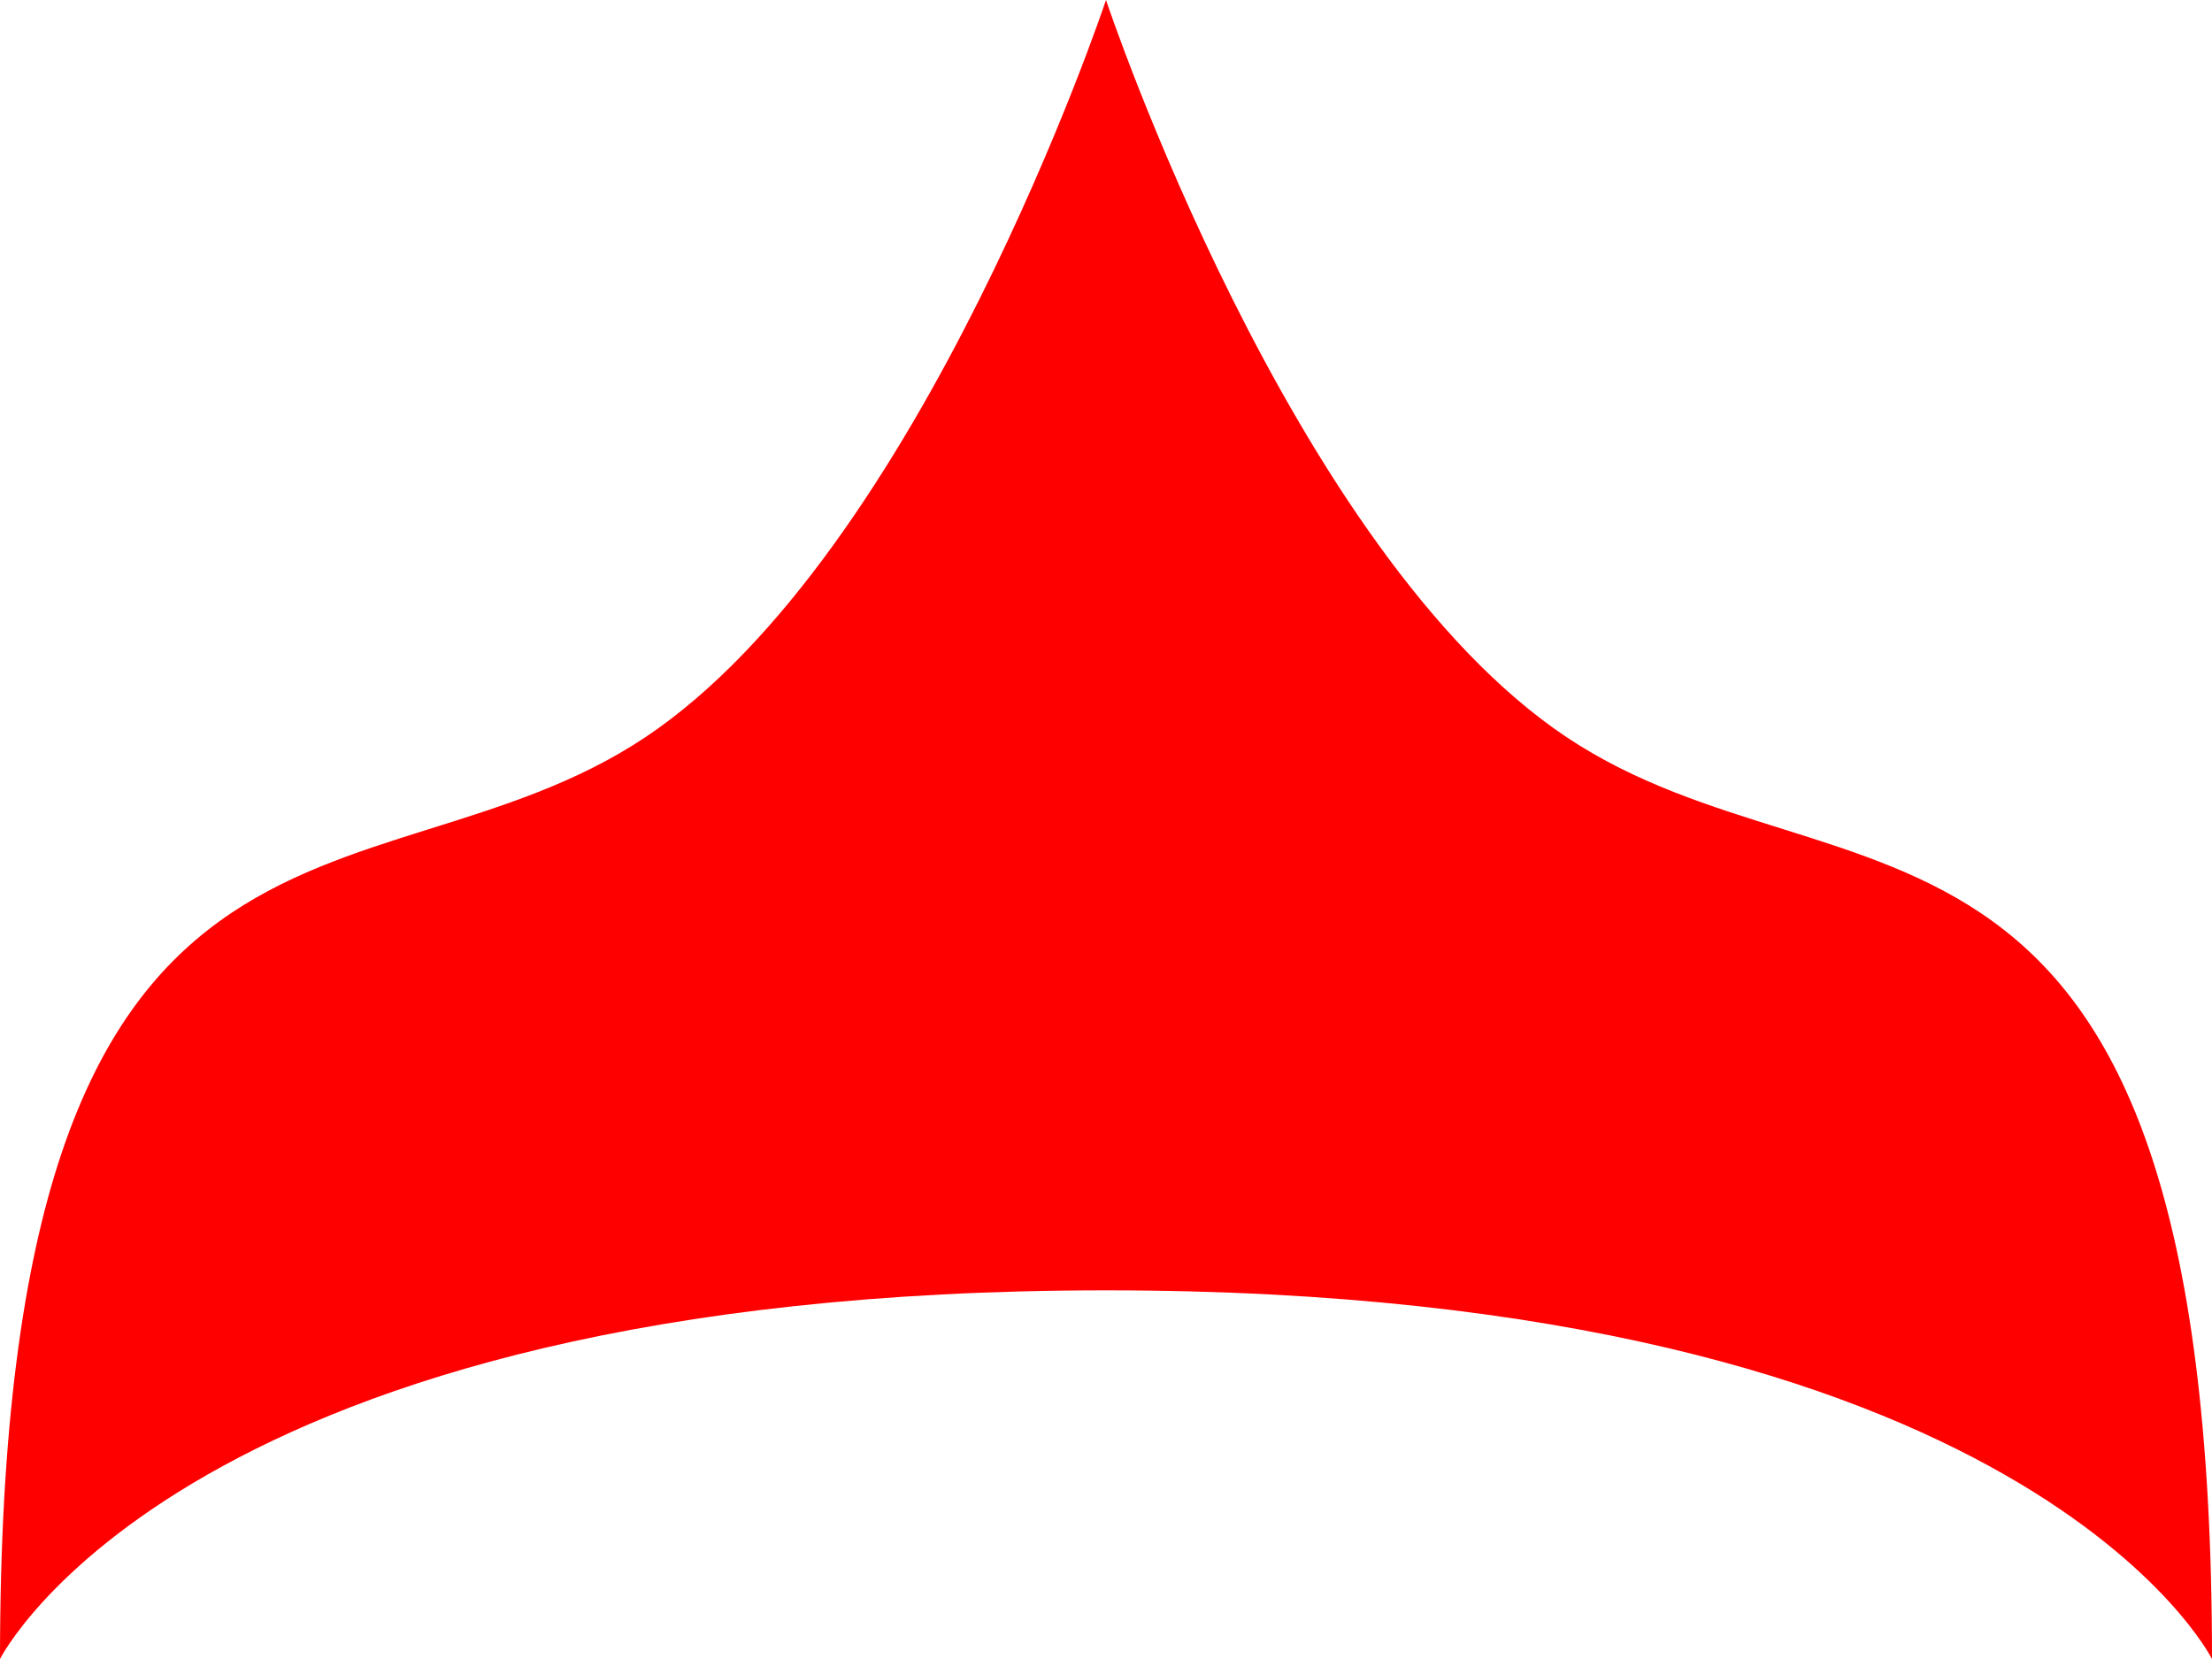
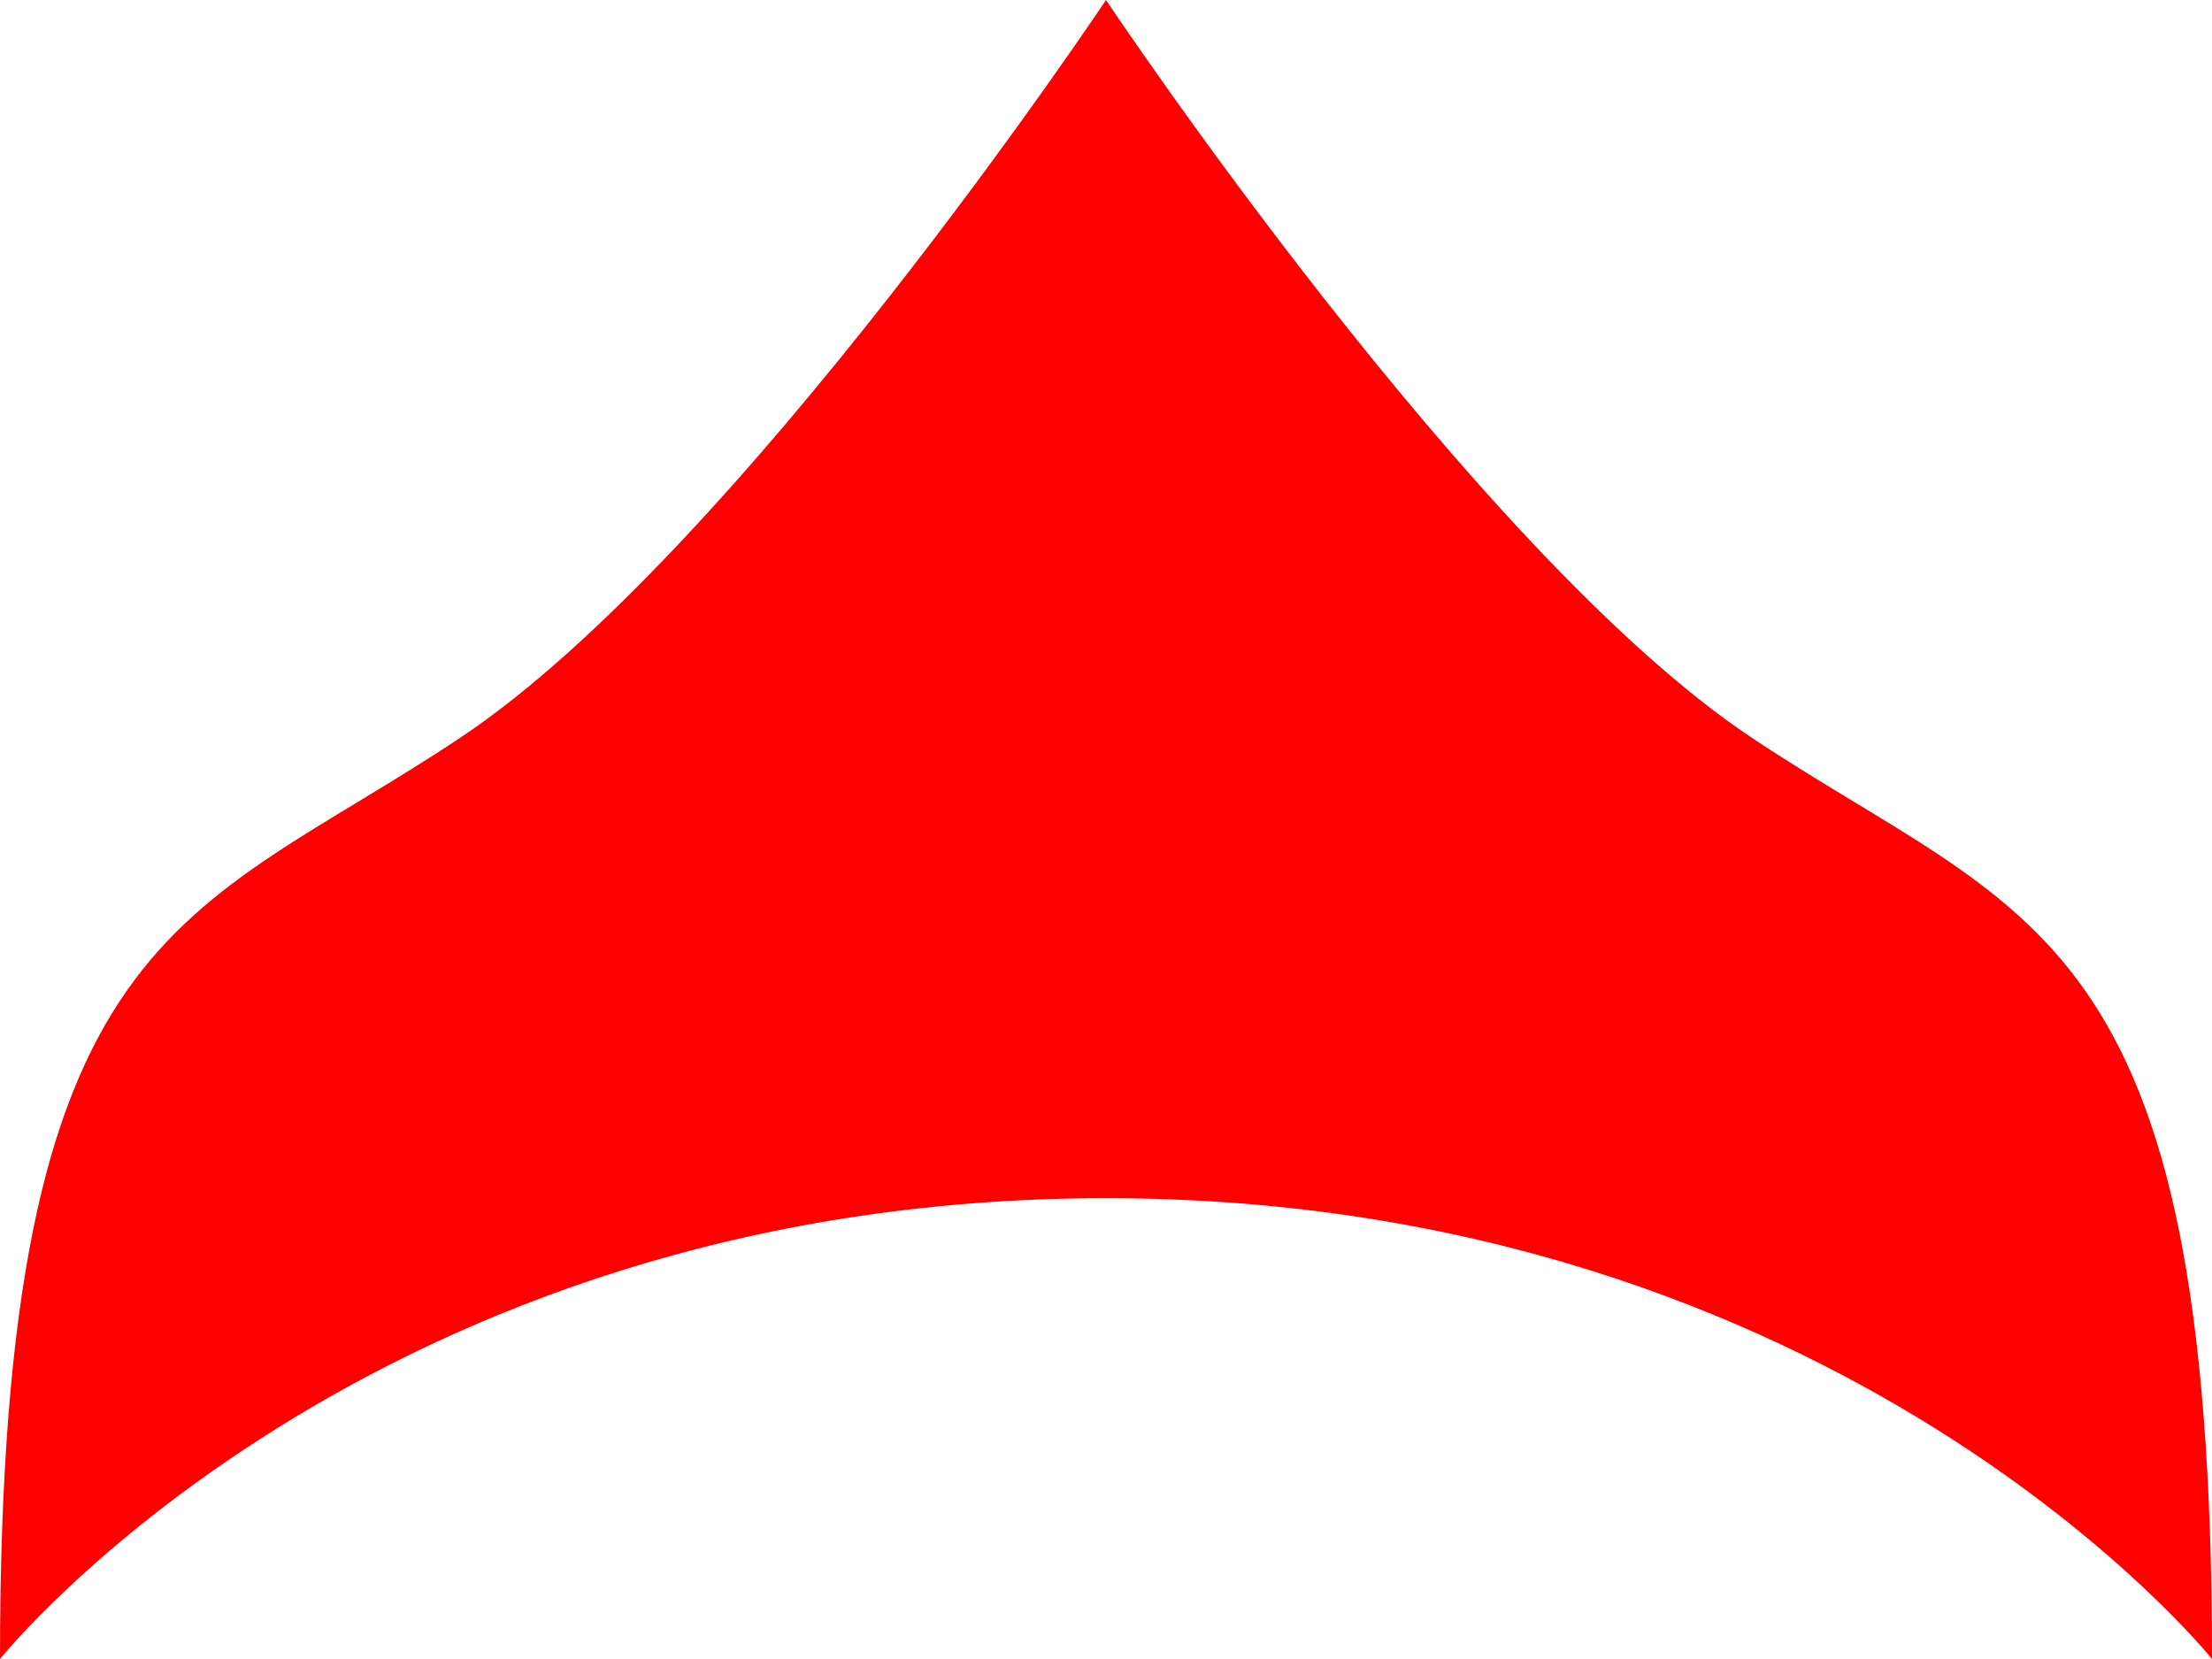
<svg xmlns="http://www.w3.org/2000/svg" width="12" height="9" viewBox="0 0 12 9" fill="none">
-   <path d="M6 -9.53674e-07C6 -9.53674e-07 7 3 8.5 4C10 5 12 4 12 9C12 9 11 7 6 7C1 7 1.14441e-05 9 1.14441e-05 9C1.14441e-05 4 2 5 3.5 4C5 3 6 -9.53674e-07 6 -9.53674e-07Z" fill="#FF0000" />
+   <path d="M6 0C6 0 8 3 9.5 4C11 5 12 5 12 9C12 9 10 6.5 6 6.5C2 6.5 1.14441e-05 9 1.14441e-05 9C0 5 1 5 2.5 4C4 3 6 0 6 0Z" fill="#FF0000" />
</svg>
